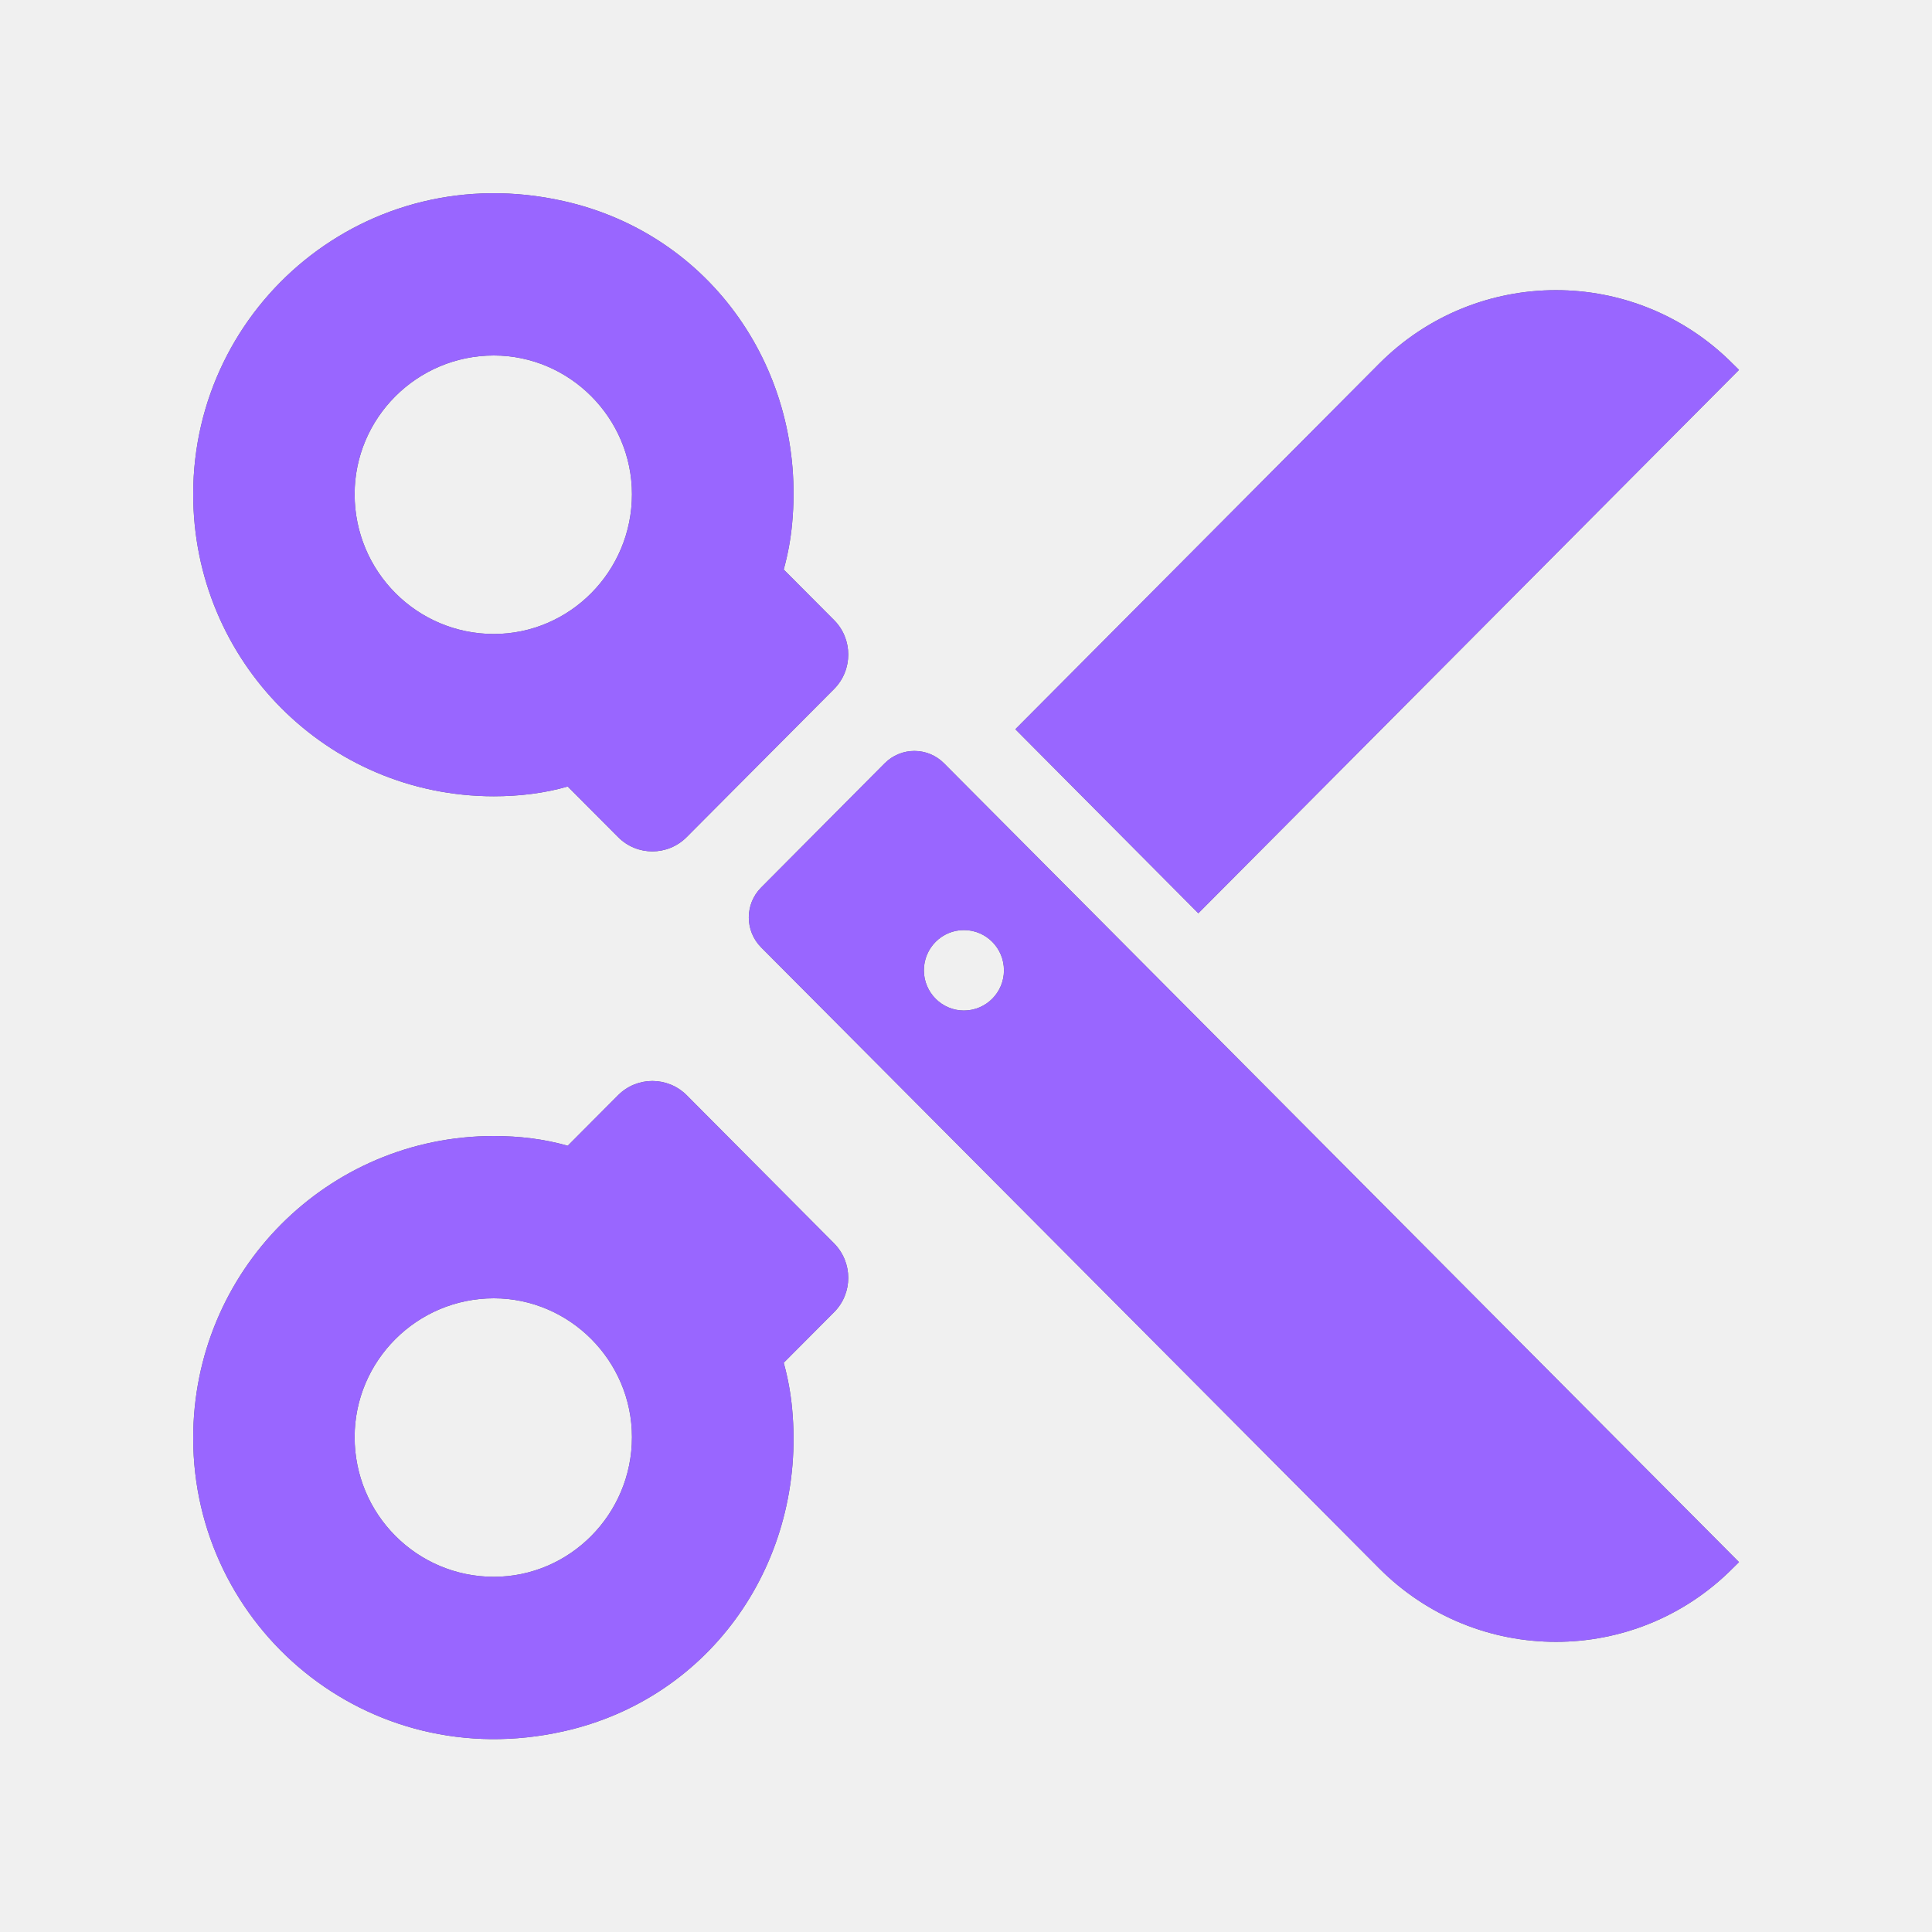
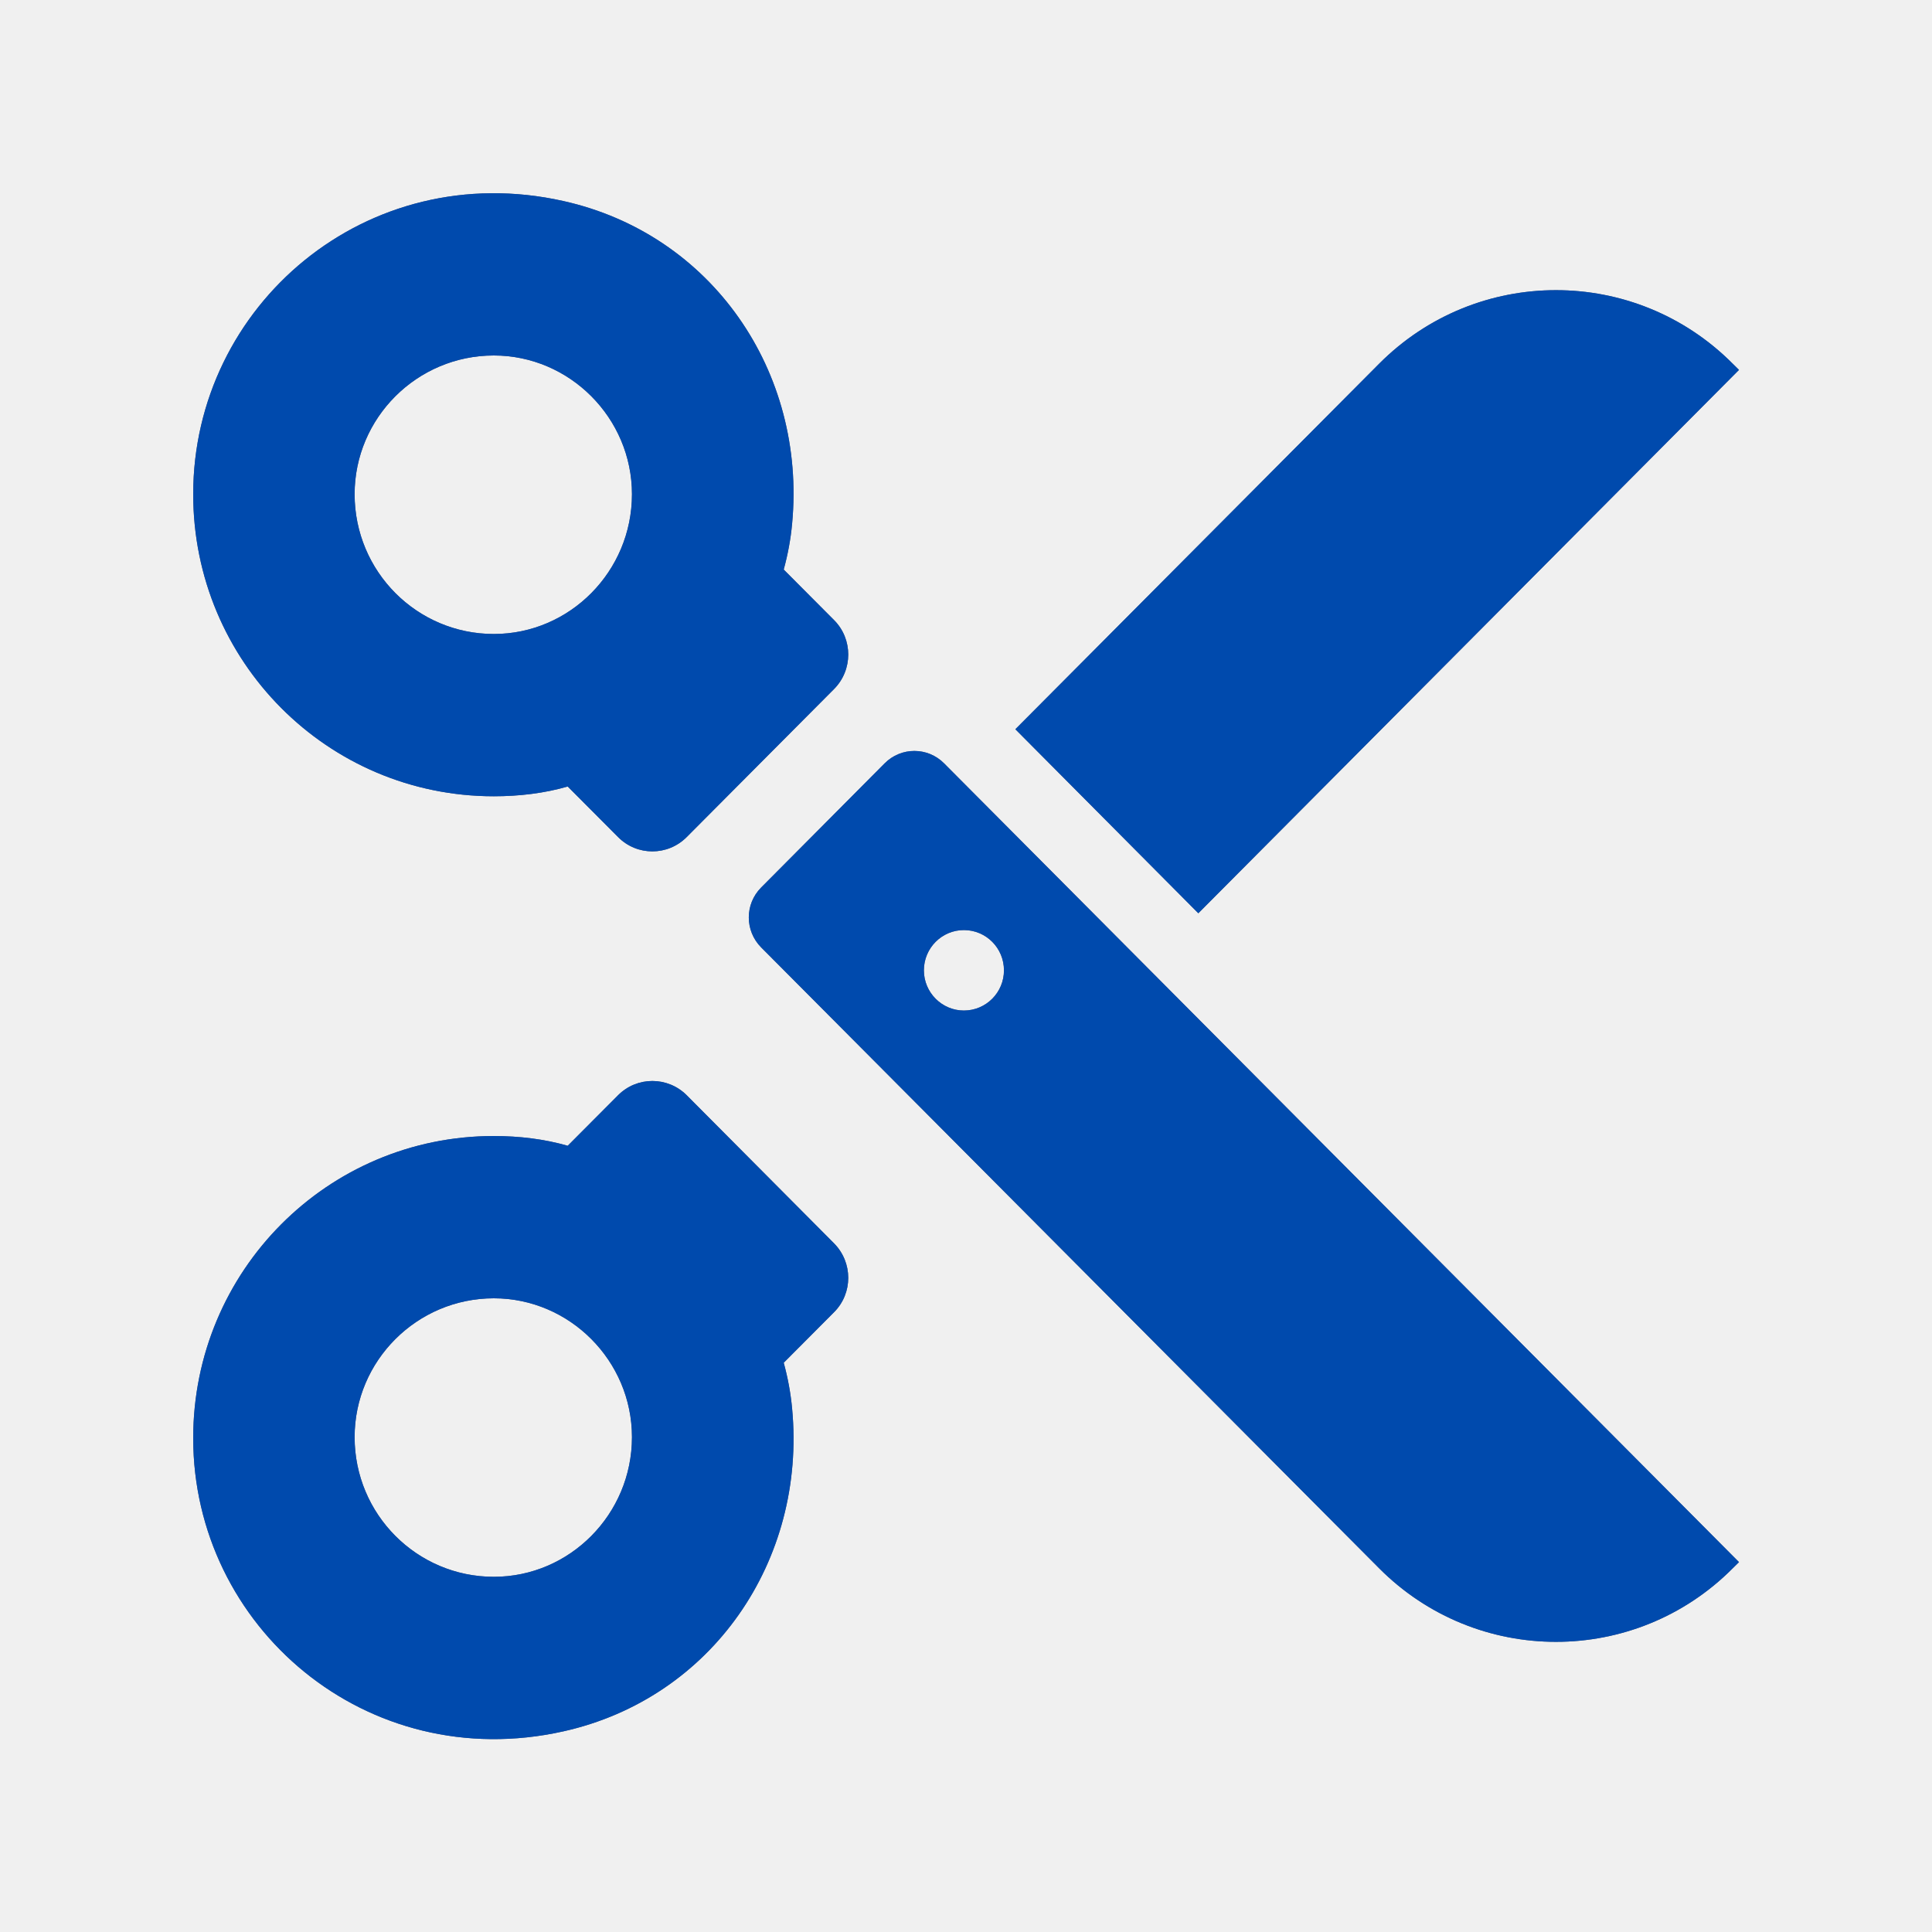
<svg xmlns="http://www.w3.org/2000/svg" xmlns:xlink="http://www.w3.org/1999/xlink" width="20px" height="20px" viewBox="0 0 20 20" version="1.1">
  <defs>
    <path d="M6.542,14.877 C6.542,15.676 5.897,16.323 5.112,16.323 C4.316,16.323 3.671,15.676 3.671,14.877 C3.671,14.087 4.316,13.44 5.112,13.44 C5.897,13.44 6.542,14.087 6.542,14.877 L6.542,14.877 Z M8.634,13.584 C8.83,13.388 8.83,13.069 8.634,12.871 L7.109,11.338 C6.912,11.141 6.594,11.141 6.398,11.338 L5.877,11.861 C5.635,11.791 5.374,11.76 5.112,11.76 C3.39,11.76 2,13.157 2,14.887 C2,16.841 3.795,18.378 5.832,17.923 C7.369,17.58 8.348,16.157 8.2,14.582 C8.185,14.421 8.156,14.264 8.113,14.107 L8.634,13.584 Z M6.542,5.116 C6.542,5.916 5.897,6.563 5.112,6.563 C4.316,6.563 3.671,5.916 3.671,5.116 C3.671,4.327 4.316,3.68 5.112,3.68 C5.897,3.68 6.542,4.327 6.542,5.116 M18.002,16.171 L17.937,16.235 C16.927,17.25 15.288,17.25 14.277,16.235 L7.879,9.807 C7.709,9.635 7.709,9.359 7.879,9.188 L9.158,7.902 C9.328,7.731 9.603,7.731 9.773,7.902 L18.002,16.171 Z M18.002,3.829 L12.405,9.454 L10.511,7.549 L14.277,3.765 C15.288,2.75 16.927,2.75 17.937,3.765 L18.002,3.829 Z M8.634,6.419 C8.83,6.615 8.83,6.936 8.634,7.133 L7.109,8.665 C6.912,8.863 6.594,8.863 6.398,8.665 L5.877,8.142 C5.635,8.212 5.374,8.243 5.112,8.243 C3.39,8.243 2,6.846 2,5.116 C2,3.162 3.795,1.625 5.832,2.081 C7.369,2.424 8.348,3.847 8.2,5.421 C8.185,5.583 8.156,5.738 8.113,5.896 L8.634,6.419 Z M10.393,10.045 C10.393,10.274 10.208,10.461 9.978,10.461 C9.75,10.461 9.564,10.274 9.564,10.045 C9.564,9.814 9.75,9.628 9.978,9.628 C10.208,9.628 10.393,9.814 10.393,10.045 Z" id="path-1" />
  </defs>
  <g id="Sound/General/Trim" stroke="none" stroke-width="1" fill="none" fill-rule="evenodd">
    <mask id="mask-2" fill="white">
      <use xlink:href="#path-1" />
    </mask>
    <use id="Mask" fill="#575E75" xlink:href="#path-1" />
-     <g id="Blue/1_Blue" mask="url(#mask-2)" fill="#9966FF">
+     <g id="Blue/1_Blue" mask="url(#mask-2)" fill="#004AAD">
      <rect id="Primary-Blue" x="0" y="0" width="20" height="20" />
    </g>
  </g>
</svg>
